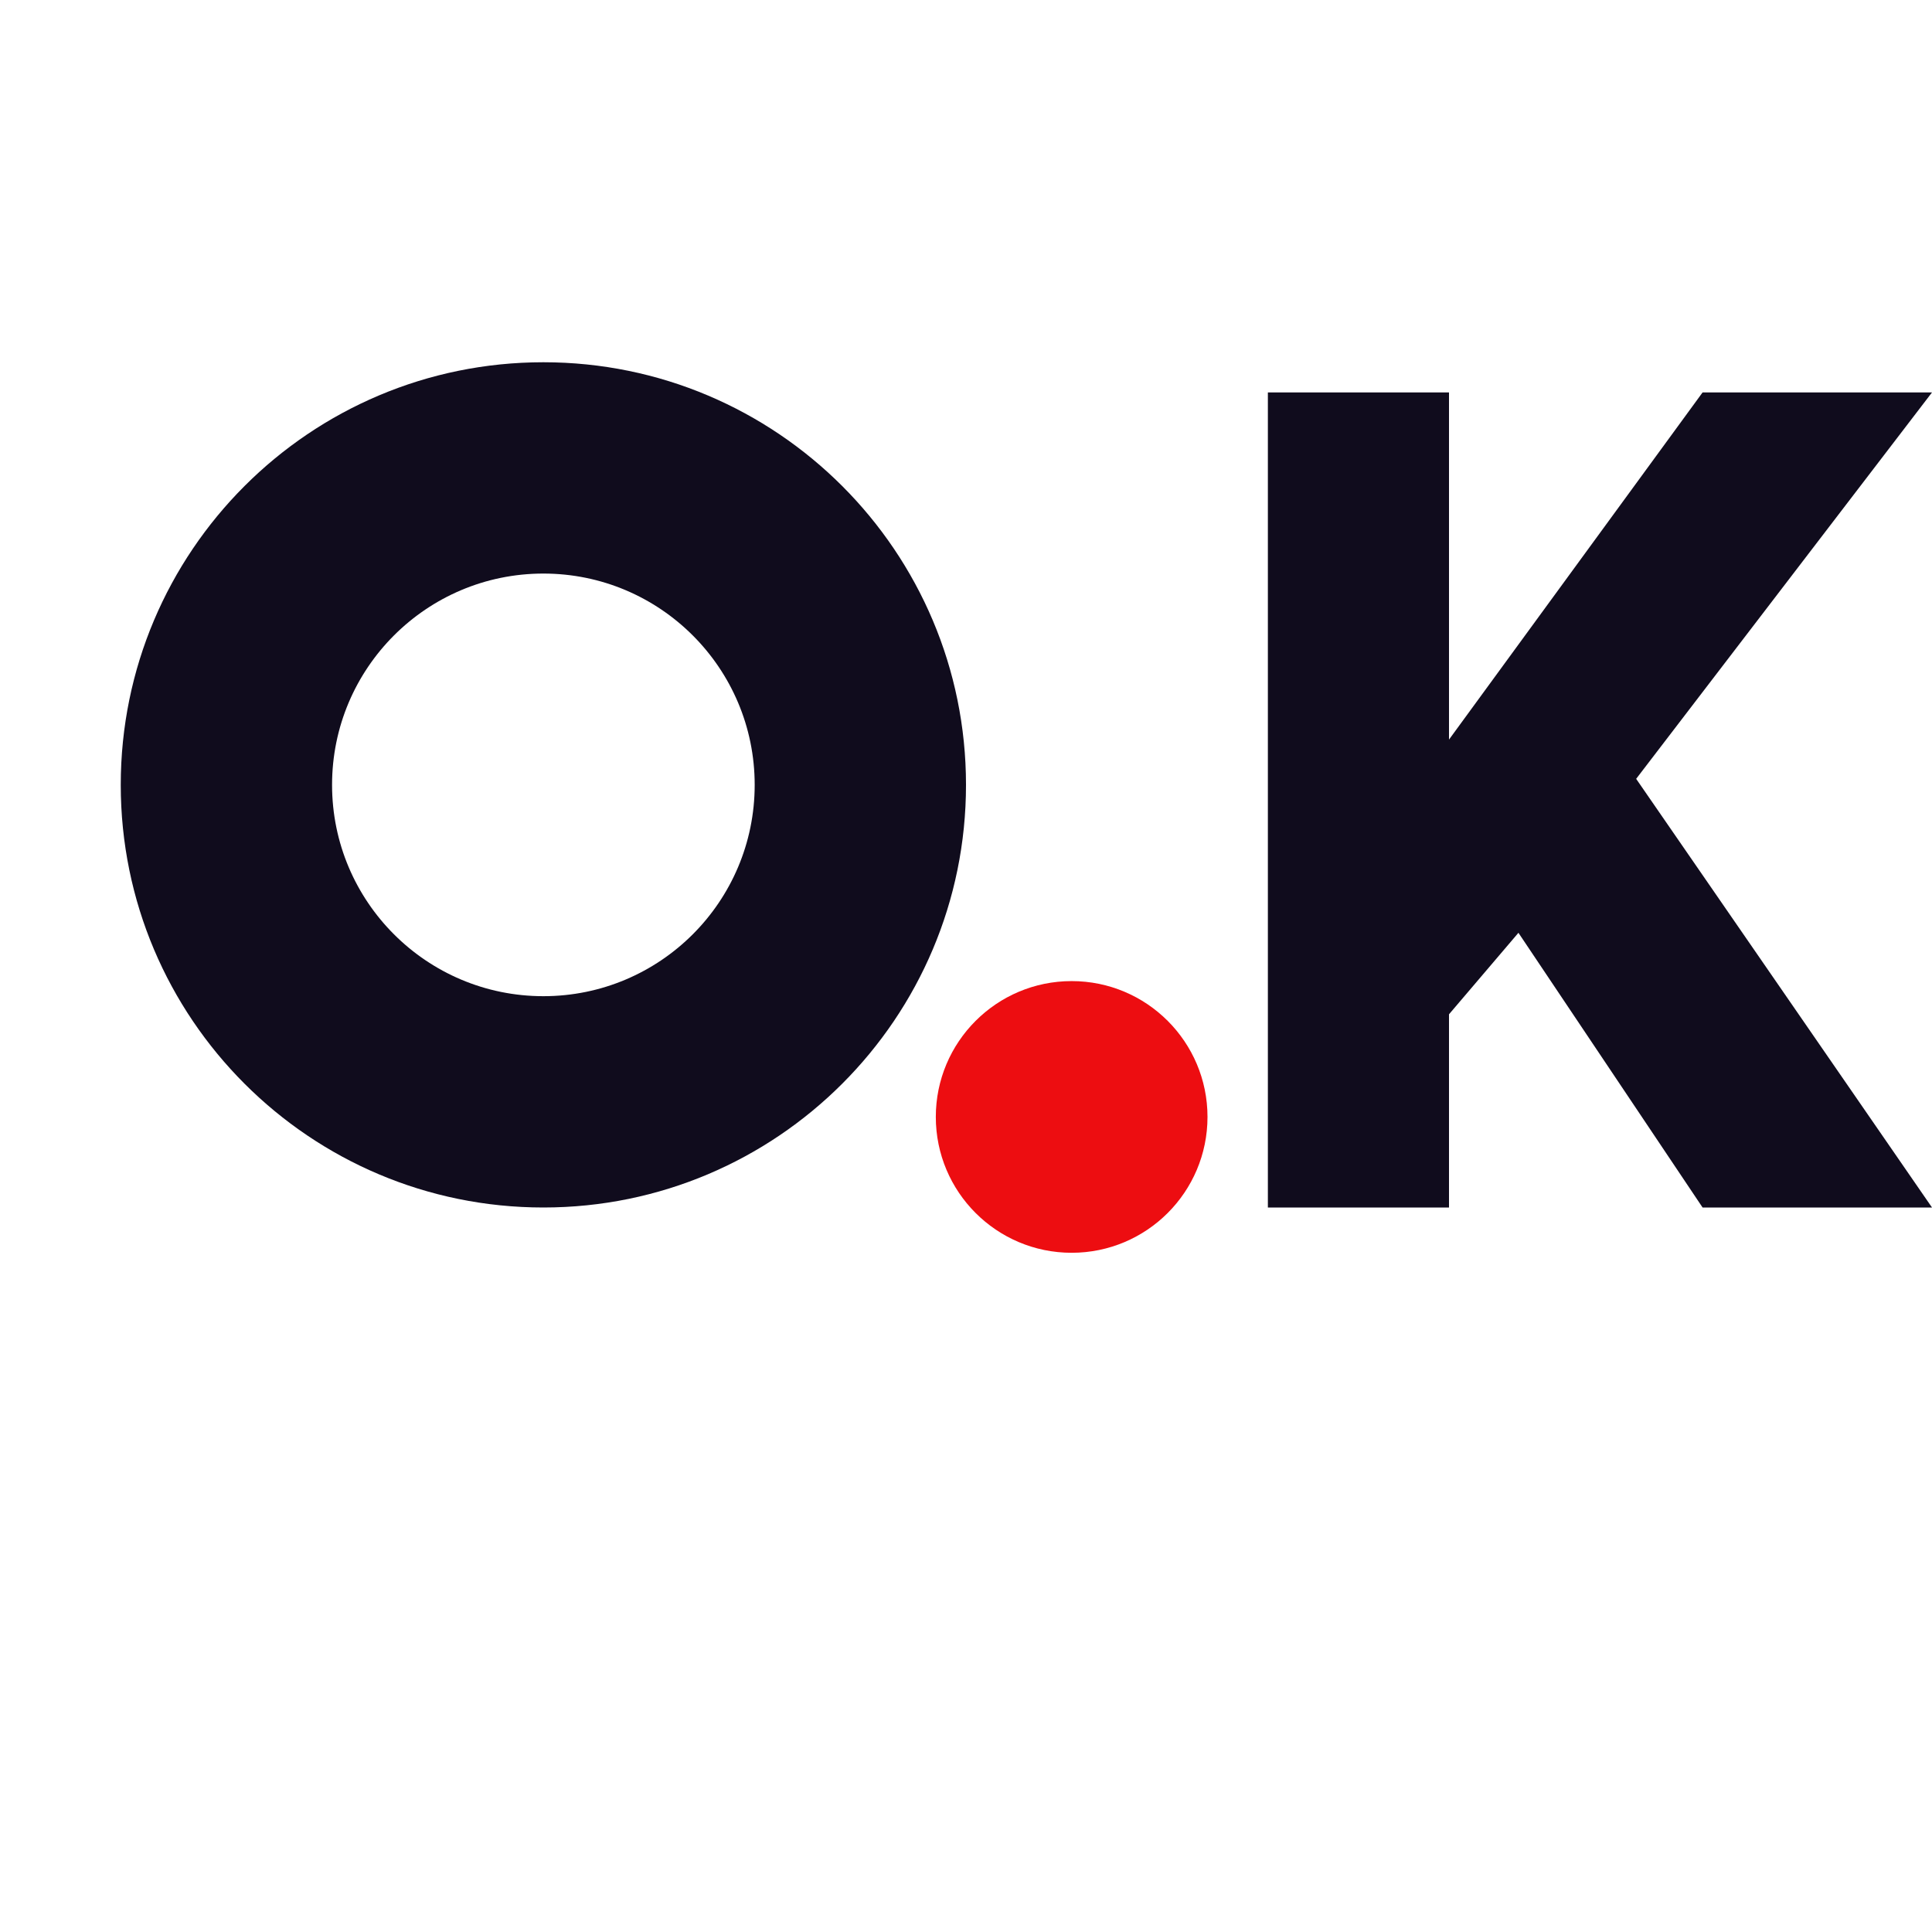
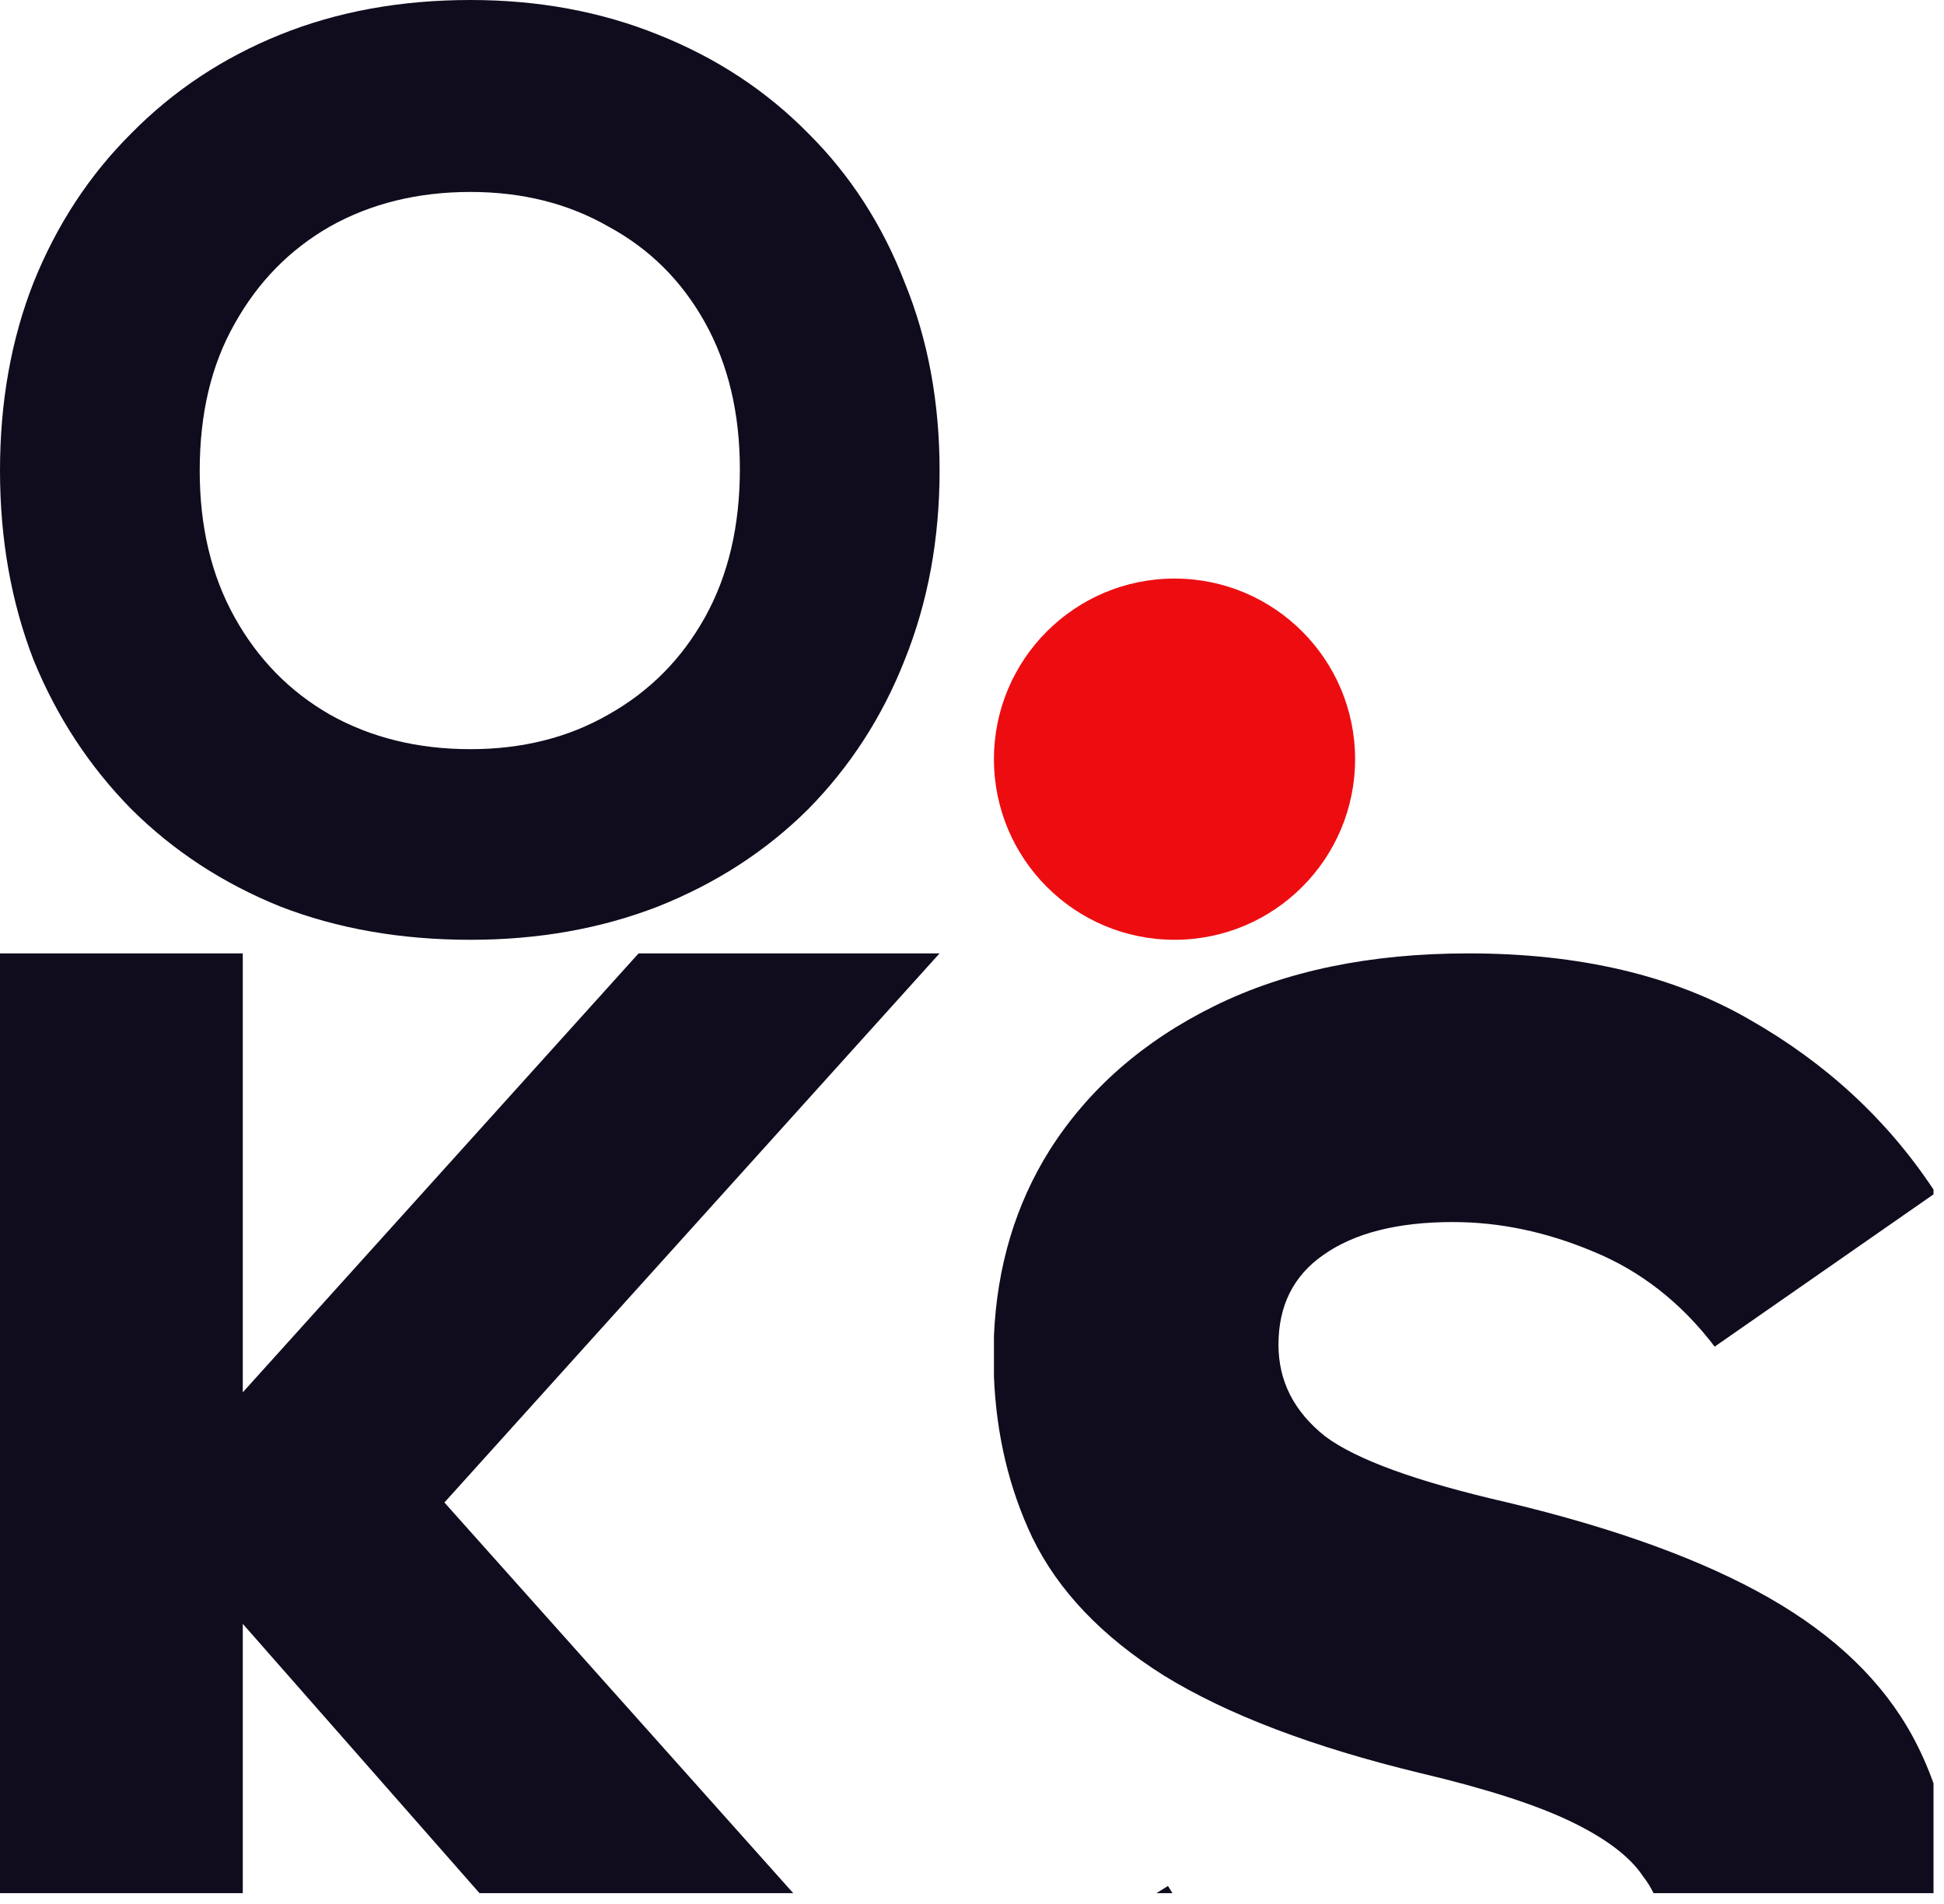
- <svg xmlns="http://www.w3.org/2000/svg" viewBox="0 0 64 64" width="64" height="64">
+ <svg xmlns="http://www.w3.org/2000/svg" width="143" height="140" viewBox="0 0 143 140" fill="none">
  <style>
-     .mark { fill: #100c1d; }
-     @media (prefers-color-scheme: dark) {
-       .mark { fill: #f0e9e8; }
-     }
+     .mark { fill: #100C1D; }
+     @media (prefers-color-scheme: dark) { .mark { fill: #F0E9E8; } }
  </style>
-   <path class="mark" d="M18 12a14 14 0 1 0 0 28 14 14 0 0 0 0-28zm0 7a7 7 0 1 1 0 14 7 7 0 0 1 0-14z" />
-   <circle cx="35.5" cy="37" r="4.5" fill="#ED0D11" />
-   <path class="mark" d="M44 13h6v11.5L58.4 13H66l-9.8 12.8L66 40h-7.6l-6.1-9.1L50 33.6V40h-6z" transform="translate(-2 0)" />
+   <path class="mark" d="M0 34.606C0 29.574 0.822 24.966 2.465 20.783C4.174 16.535 6.573 12.875 9.662 9.803C12.752 6.666 16.399 4.248 20.606 2.549C24.813 0.85 29.48 0 34.606 0C39.602 0 44.203 0.85 48.41 2.549C52.682 4.248 56.363 6.666 59.452 9.803C62.541 12.875 64.908 16.535 66.551 20.783C68.26 24.966 69.115 29.574 69.115 34.606C69.115 39.639 68.26 44.279 66.551 48.527C64.908 52.71 62.541 56.37 59.452 59.507C56.363 62.579 52.682 64.964 48.41 66.664C44.203 68.297 39.602 69.115 34.606 69.115C29.48 69.115 24.813 68.297 20.606 66.664C16.399 64.964 12.752 62.579 9.662 59.507C6.573 56.37 4.174 52.71 2.465 48.527C0.822 44.279 0 39.639 0 34.606ZM14.691 34.606C14.691 38.724 15.545 42.318 17.254 45.39C18.963 48.462 21.296 50.847 24.254 52.547C27.278 54.246 30.729 55.096 34.606 55.096C38.419 55.096 41.804 54.246 44.762 52.547C47.785 50.847 50.151 48.462 51.861 45.39C53.569 42.318 54.424 38.691 54.424 34.508C54.424 30.391 53.569 26.796 51.861 23.724C50.151 20.653 47.785 18.3 44.762 16.666C41.804 14.967 38.419 14.117 34.606 14.117C30.729 14.117 27.278 14.967 24.254 16.666C21.296 18.365 18.963 20.751 17.254 23.822C15.545 26.829 14.691 30.423 14.691 34.606Z" />
+   <rect x="73.114" y="42.549" width="26.566" height="26.566" rx="13.283" fill="#ED0D11" />
+   <path class="mark" d="M17.859 102.395L46.974 70.115H69.114L32.691 110.498L58.35 139.229H35.273L17.859 119.422V139.229H0V70.115H17.859V102.395Z" />
+   <path class="mark" d="M86.245 139.229H85.067L85.916 138.698C86.024 138.877 86.135 139.053 86.245 139.229ZM108.02 70.115C116.196 70.115 123.088 71.737 128.697 74.983C134.314 78.178 138.824 82.346 142.229 87.486V87.836L126.131 99.036C123.659 95.791 120.664 93.453 117.147 92.021C113.724 90.589 110.302 89.873 106.879 89.873C102.791 89.873 99.606 90.684 97.324 92.307C95.138 93.834 94.044 96.03 94.044 98.894C94.044 101.566 95.185 103.81 97.467 105.623C99.749 107.341 104.217 108.964 110.872 110.491C118.858 112.401 125.276 114.739 130.124 117.507C134.973 120.275 138.49 123.663 140.677 127.672C141.277 128.772 141.793 129.933 142.229 131.155V139.229H121.637C121.42 138.789 121.161 138.373 120.855 137.982C119.904 136.55 118.145 135.214 115.578 133.973C113.011 132.732 109.303 131.538 104.454 130.393C96.564 128.484 90.289 126.097 85.631 123.234C81.068 120.37 77.835 116.982 75.934 113.069C74.229 109.474 73.291 105.534 73.114 101.249V98.239C73.338 93.13 74.705 88.575 77.217 84.575C80.069 80.089 84.109 76.558 89.338 73.981C94.567 71.403 100.794 70.115 108.02 70.115Z" />
</svg>
